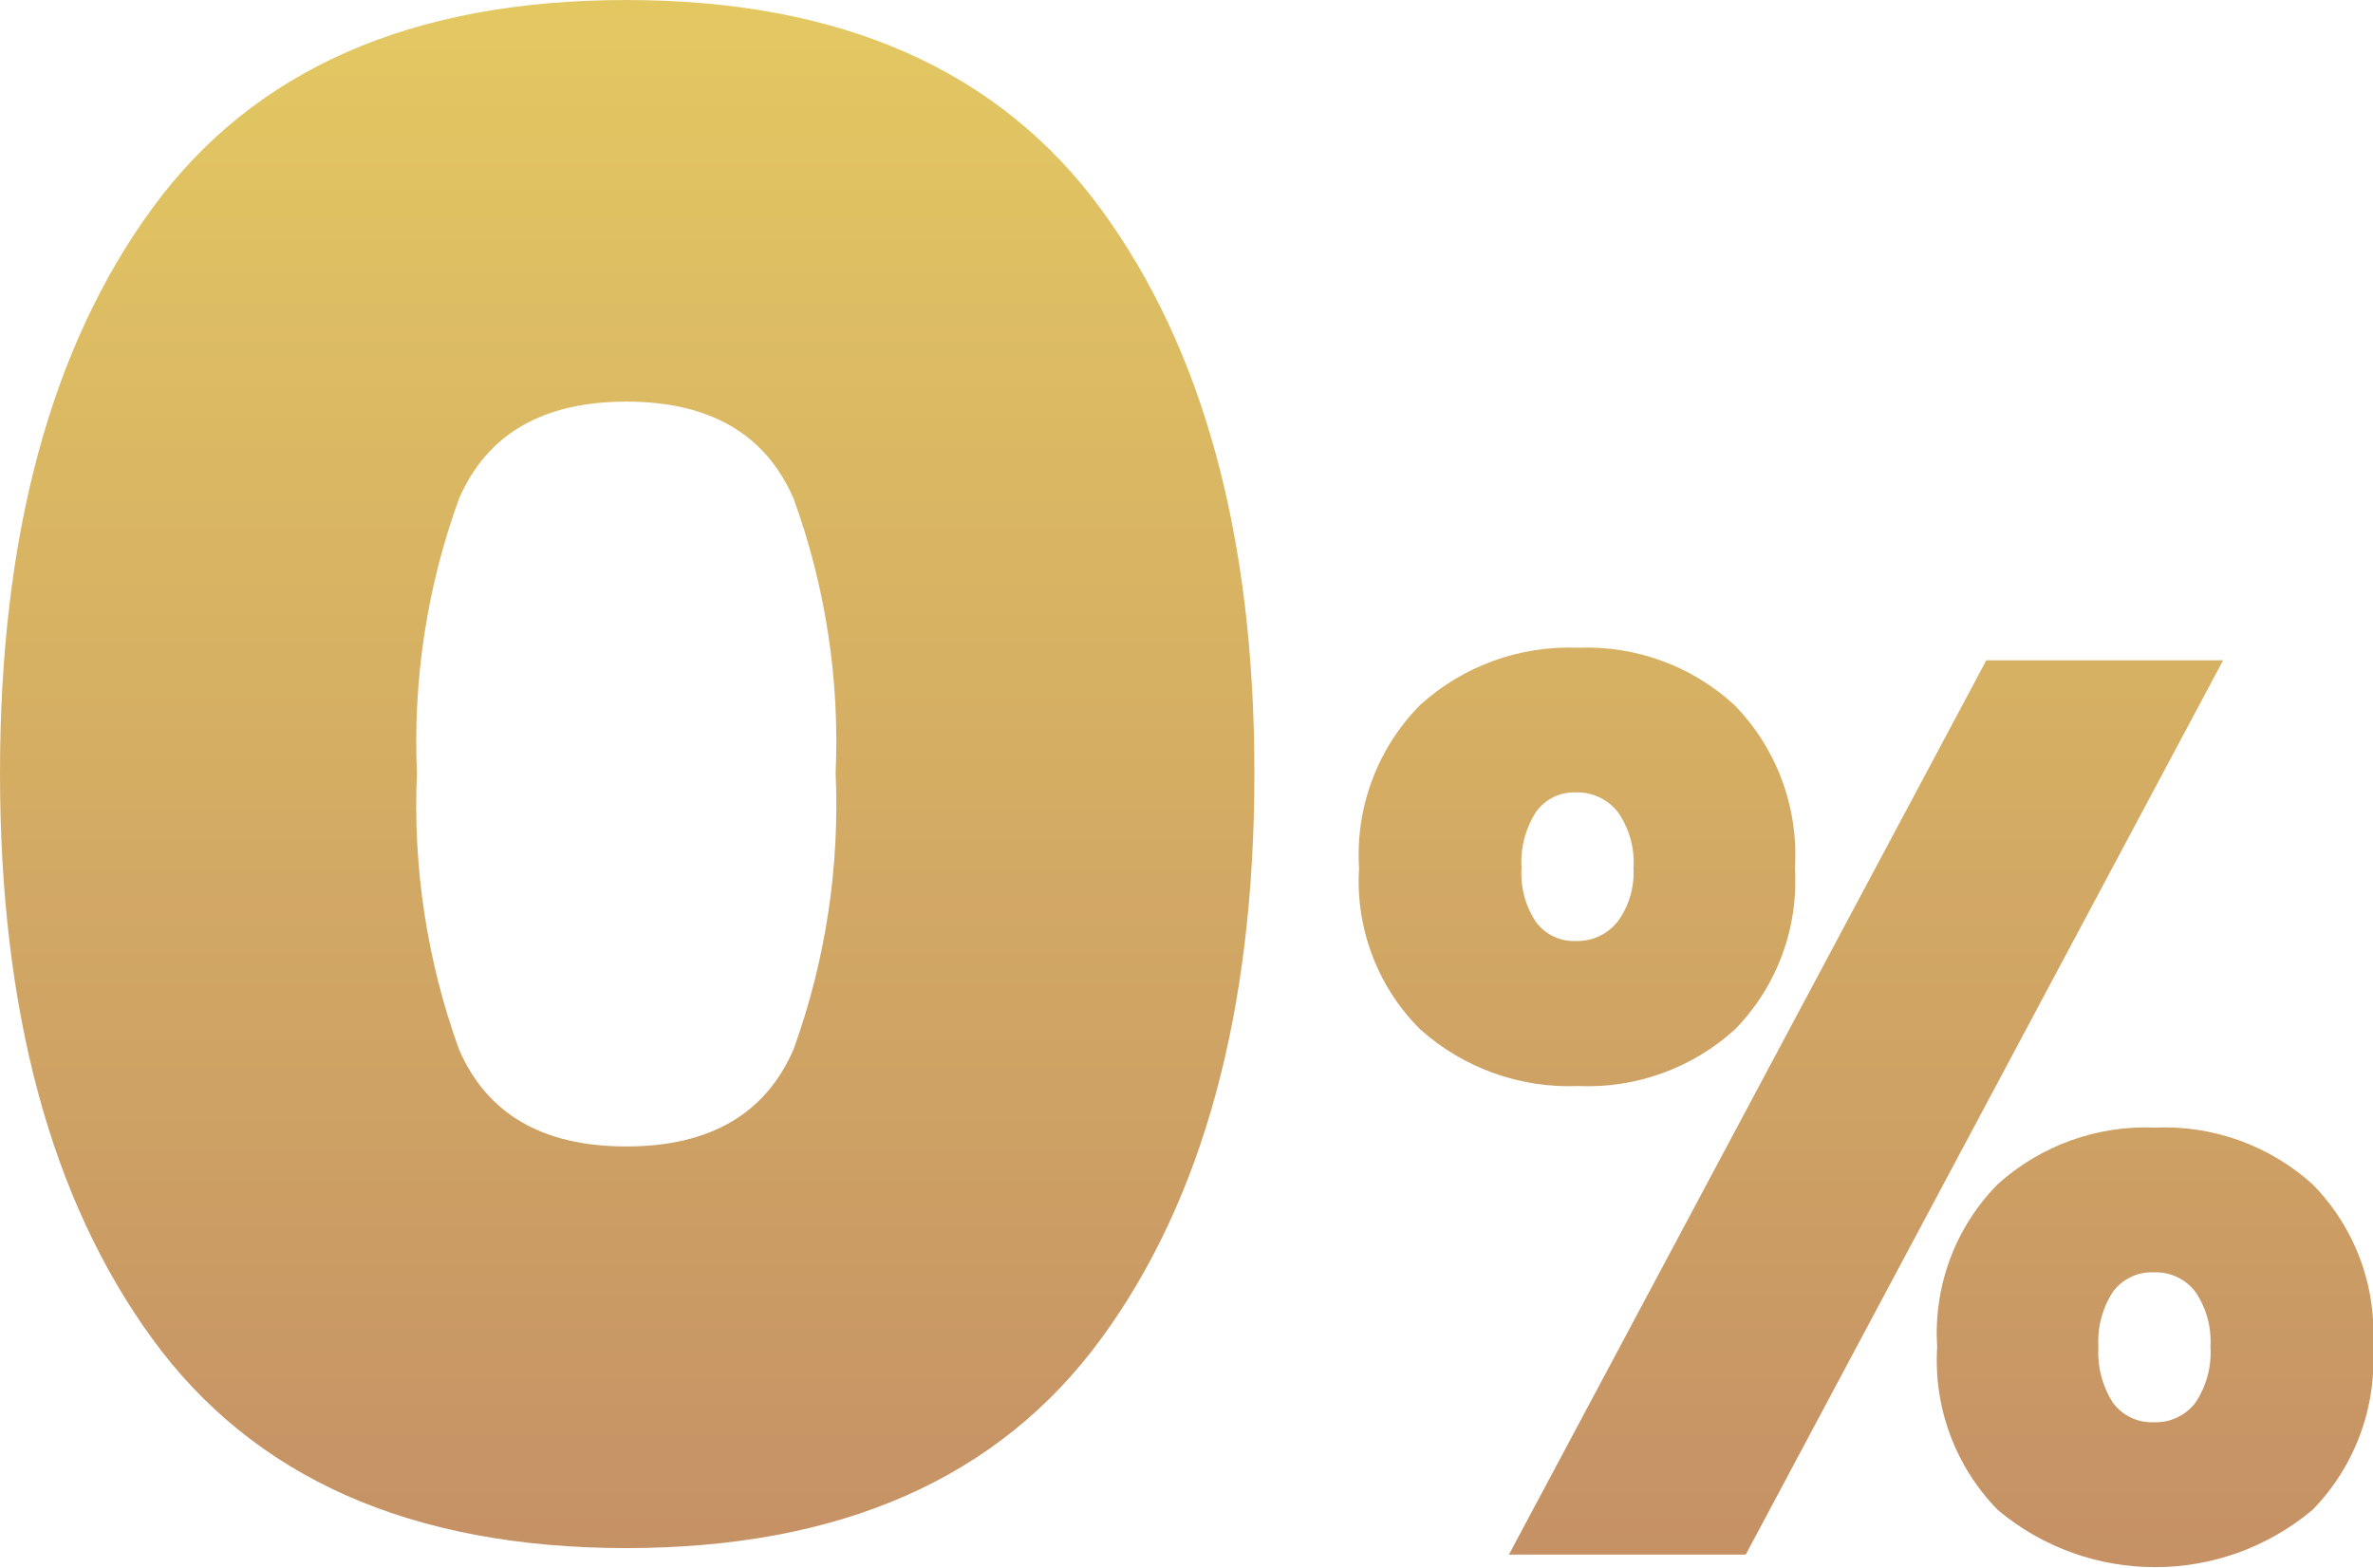
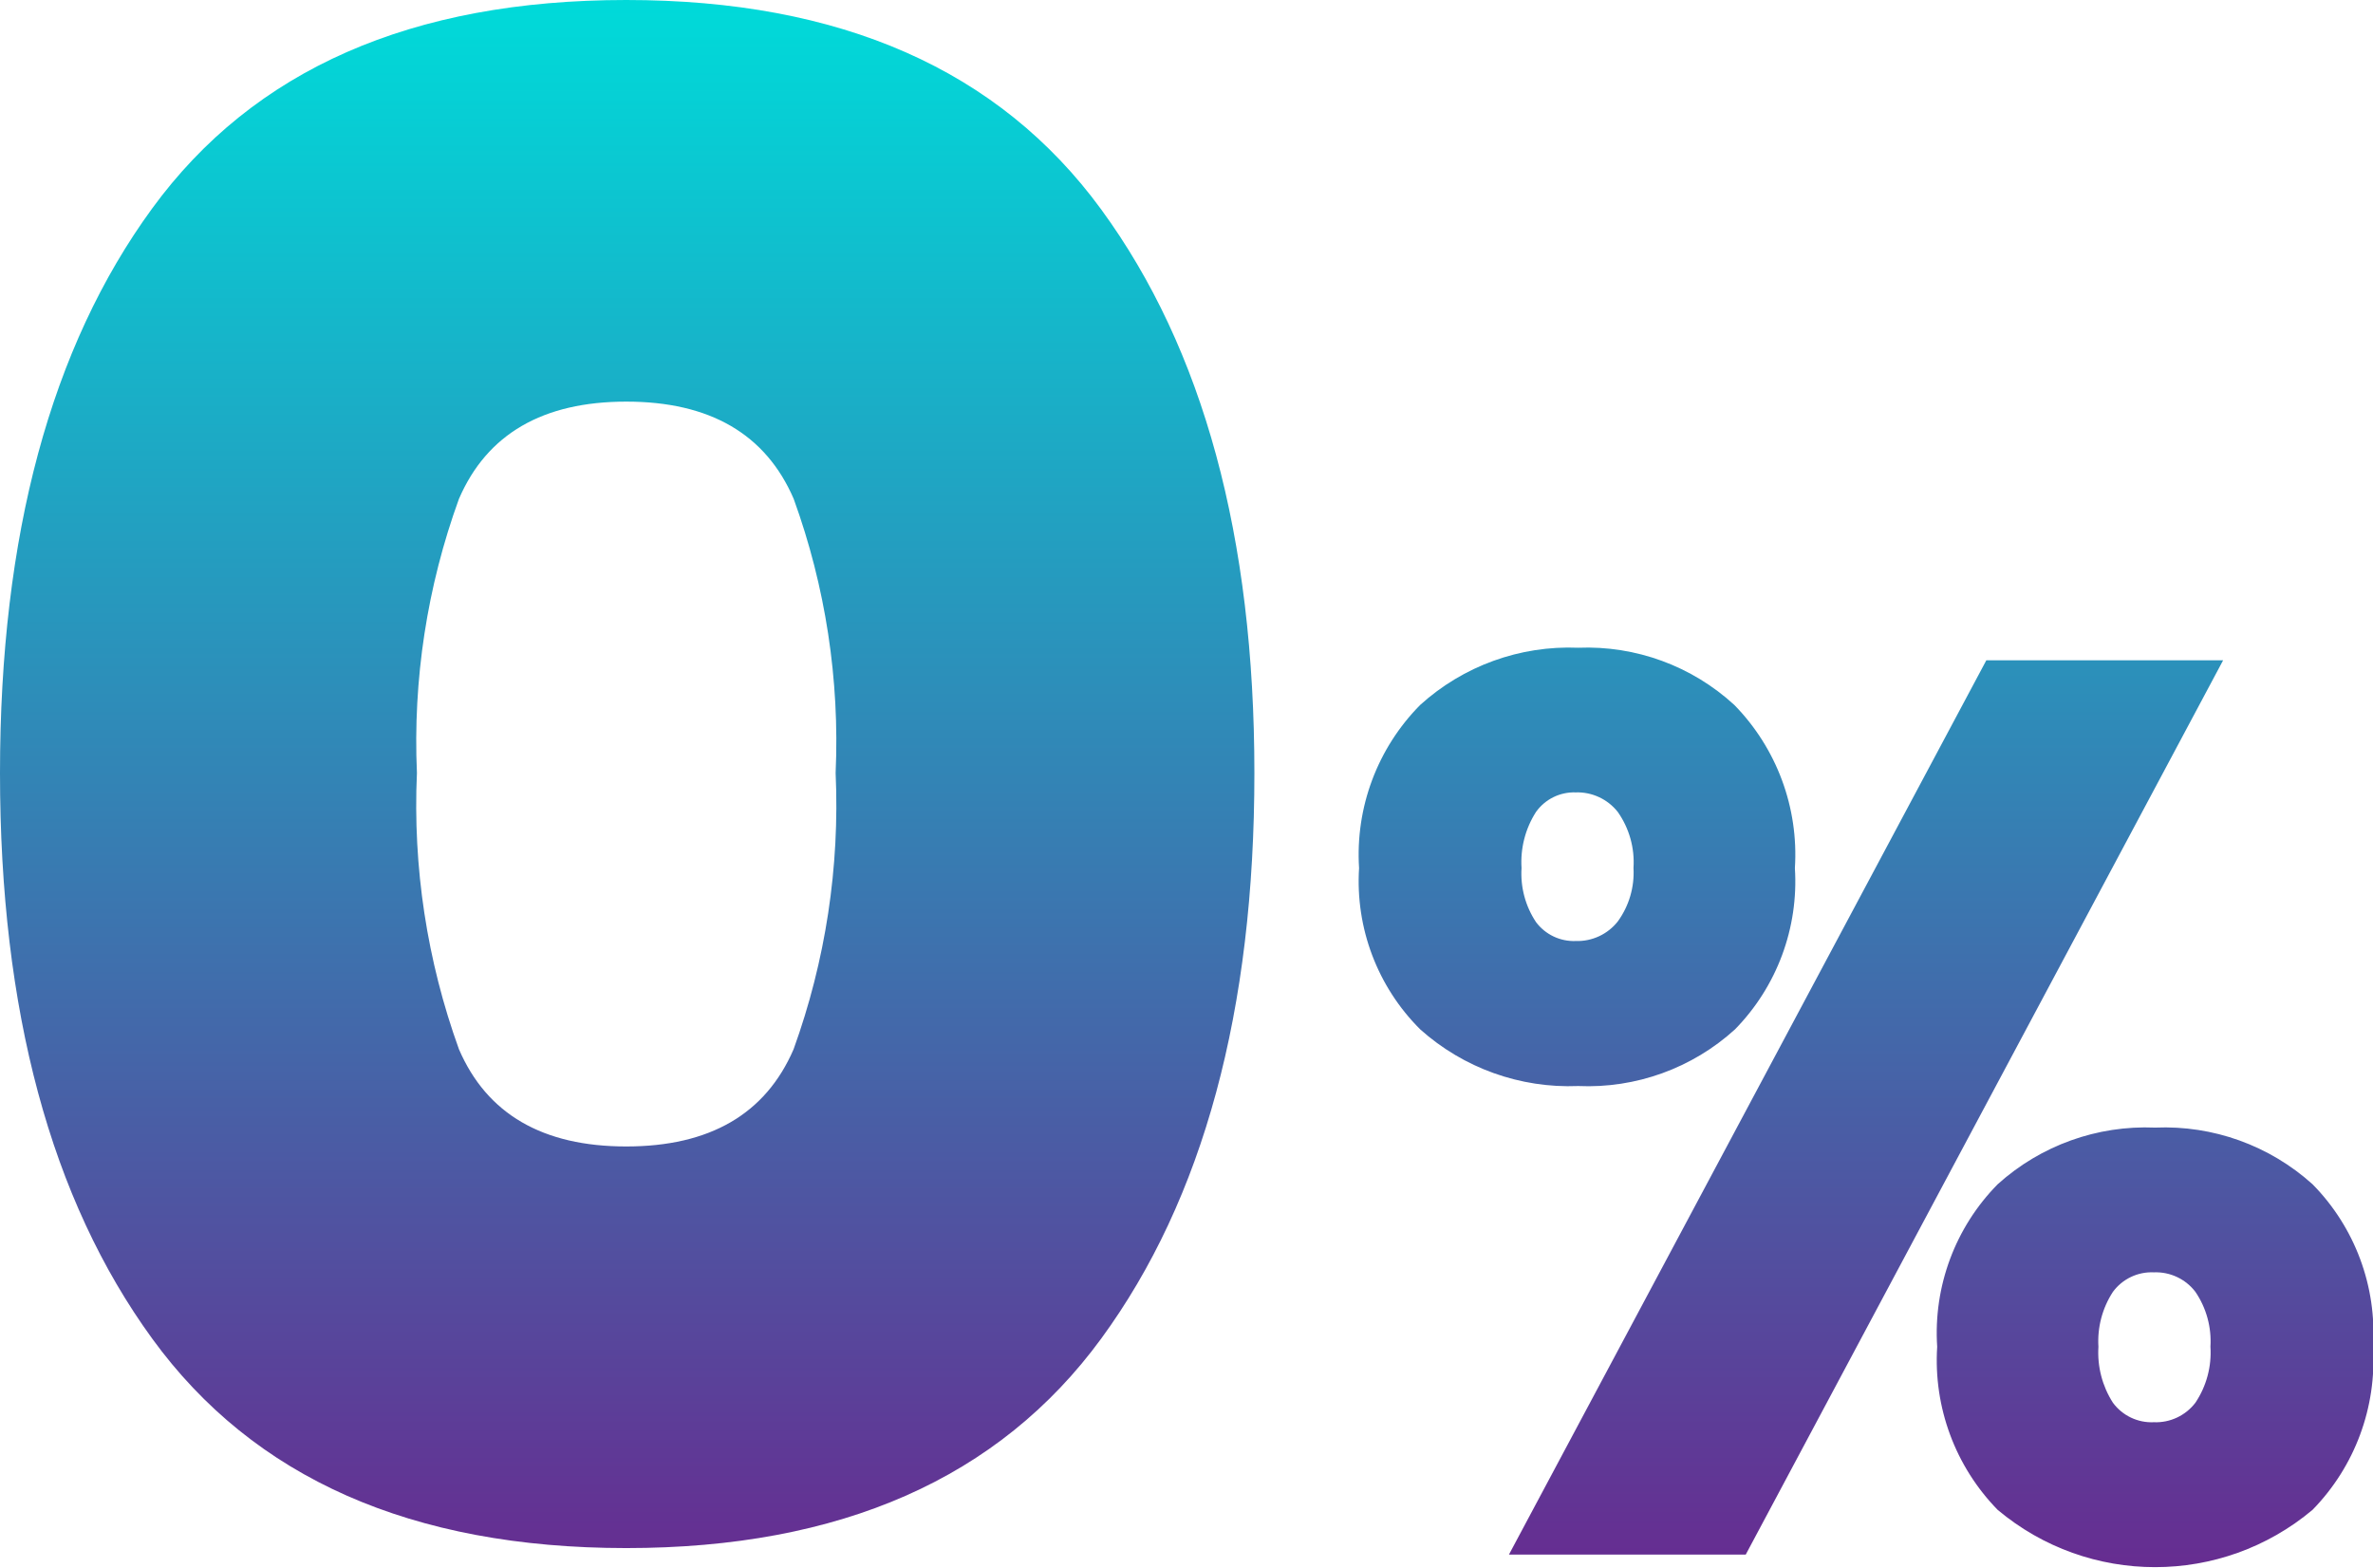
- <svg xmlns="http://www.w3.org/2000/svg" width="79" height="52.175">
+ <svg xmlns="http://www.w3.org/2000/svg" width="79" height="52.175" viewBox="0 0 79 52.175">
  <defs>
-     <linearGradient id="a" x1=".5" x2=".5" y2="1" gradientUnits="objectBoundingBox">
-       <stop offset="0" stop-color="#e3c862" />
-       <stop offset="1" stop-color="#c59165" />
+     <linearGradient id="a" x1="0.5" x2="0.5" y2="1" gradientUnits="objectBoundingBox">
+       <stop offset="0" stop-color="#00dad9" />
+       <stop offset="1" stop-color="#662d91" />
    </linearGradient>
  </defs>
-   <path d="M2.22-17.466Q2.22-5.6 7.288 1.368T23.066 8.34q10.711 0 15.814-6.973t5.1-18.833q0-11.789-5.1-18.762T23.066-43.2q-10.711 0-15.778 6.937T2.22-17.466zm27.819 0a23.9 23.9 0 01-1.4 9.2q-1.4 3.235-5.571 3.235T17.5-8.265a23.9 23.9 0 01-1.4-9.2 23.664 23.664 0 011.4-9.129q1.4-3.235 5.571-3.235t5.571 3.235a23.664 23.664 0 011.397 9.128zm24.722-4.169a7.25 7.25 0 015.2 1.908 7.124 7.124 0 012.013 5.43 7.039 7.039 0 01-1.993 5.367 7.279 7.279 0 01-5.221 1.887A7.43 7.43 0 0149.5-8.93a6.96 6.96 0 01-2.035-5.37 7.084 7.084 0 012.034-5.43 7.381 7.381 0 015.262-1.905zm21.469.419L60.338 8.556h-7.883l15.892-29.772zM52.874-14.3a2.915 2.915 0 00.482 1.8 1.574 1.574 0 001.321.629 1.712 1.712 0 001.4-.65 2.762 2.762 0 00.524-1.782 2.909 2.909 0 00-.524-1.866 1.712 1.712 0 00-1.4-.65 1.556 1.556 0 00-1.321.65 3.092 3.092 0 00-.482 1.869zm21.092 8.641a7.354 7.354 0 015.242 1.887 7.055 7.055 0 012.012 5.409 7.124 7.124 0 01-2.013 5.43 8.154 8.154 0 01-10.483 0 7.124 7.124 0 01-2.013-5.43 7.055 7.055 0 012.013-5.409 7.354 7.354 0 015.242-1.887zm-1.887 7.3a3.092 3.092 0 00.482 1.859 1.6 1.6 0 001.363.65 1.654 1.654 0 001.384-.65 3 3 0 00.5-1.866 2.919 2.919 0 00-.5-1.824 1.654 1.654 0 00-1.384-.65 1.6 1.6 0 00-1.363.65 3.011 3.011 0 00-.482 1.827z" transform="translate(-2.22 43.2)" fill="url(#a)" />
+   <path d="M2.22-17.466Q2.22-5.6,7.288,1.368T23.066,8.34q10.711,0,15.814-6.973t5.1-18.833q0-11.789-5.1-18.762T23.066-43.2q-10.711,0-15.778,6.937T2.22-17.466Zm27.819,0a23.9,23.9,0,0,1-1.4,9.2q-1.4,3.235-5.571,3.235T17.5-8.265a23.9,23.9,0,0,1-1.4-9.2,23.664,23.664,0,0,1,1.4-9.129q1.4-3.235,5.571-3.235t5.571,3.235A23.664,23.664,0,0,1,30.039-17.466Zm24.722-4.169a7.25,7.25,0,0,1,5.2,1.908,7.124,7.124,0,0,1,2.013,5.43A7.039,7.039,0,0,1,59.981-8.93a7.279,7.279,0,0,1-5.221,1.887A7.43,7.43,0,0,1,49.5-8.93,6.96,6.96,0,0,1,47.465-14.3a7.084,7.084,0,0,1,2.034-5.43A7.381,7.381,0,0,1,54.761-21.635Zm21.469.419L60.338,8.556H52.455L68.347-21.216ZM52.874-14.3a2.915,2.915,0,0,0,.482,1.8,1.574,1.574,0,0,0,1.321.629,1.712,1.712,0,0,0,1.4-.65,2.762,2.762,0,0,0,.524-1.782,2.909,2.909,0,0,0-.524-1.866,1.712,1.712,0,0,0-1.4-.65,1.556,1.556,0,0,0-1.321.65A3.092,3.092,0,0,0,52.874-14.3ZM73.966-5.659a7.354,7.354,0,0,1,5.242,1.887A7.055,7.055,0,0,1,81.22,1.637a7.124,7.124,0,0,1-2.013,5.43,8.154,8.154,0,0,1-10.483,0,7.124,7.124,0,0,1-2.013-5.43,7.055,7.055,0,0,1,2.013-5.409A7.354,7.354,0,0,1,73.966-5.659Zm-1.887,7.3A3.092,3.092,0,0,0,72.561,3.5a1.6,1.6,0,0,0,1.363.65,1.654,1.654,0,0,0,1.384-.65,3,3,0,0,0,.5-1.866,2.919,2.919,0,0,0-.5-1.824,1.654,1.654,0,0,0-1.384-.65,1.6,1.6,0,0,0-1.363.65A3.011,3.011,0,0,0,72.079,1.637Z" transform="translate(-2.22 43.2)" fill="url(#a)" />
</svg>
